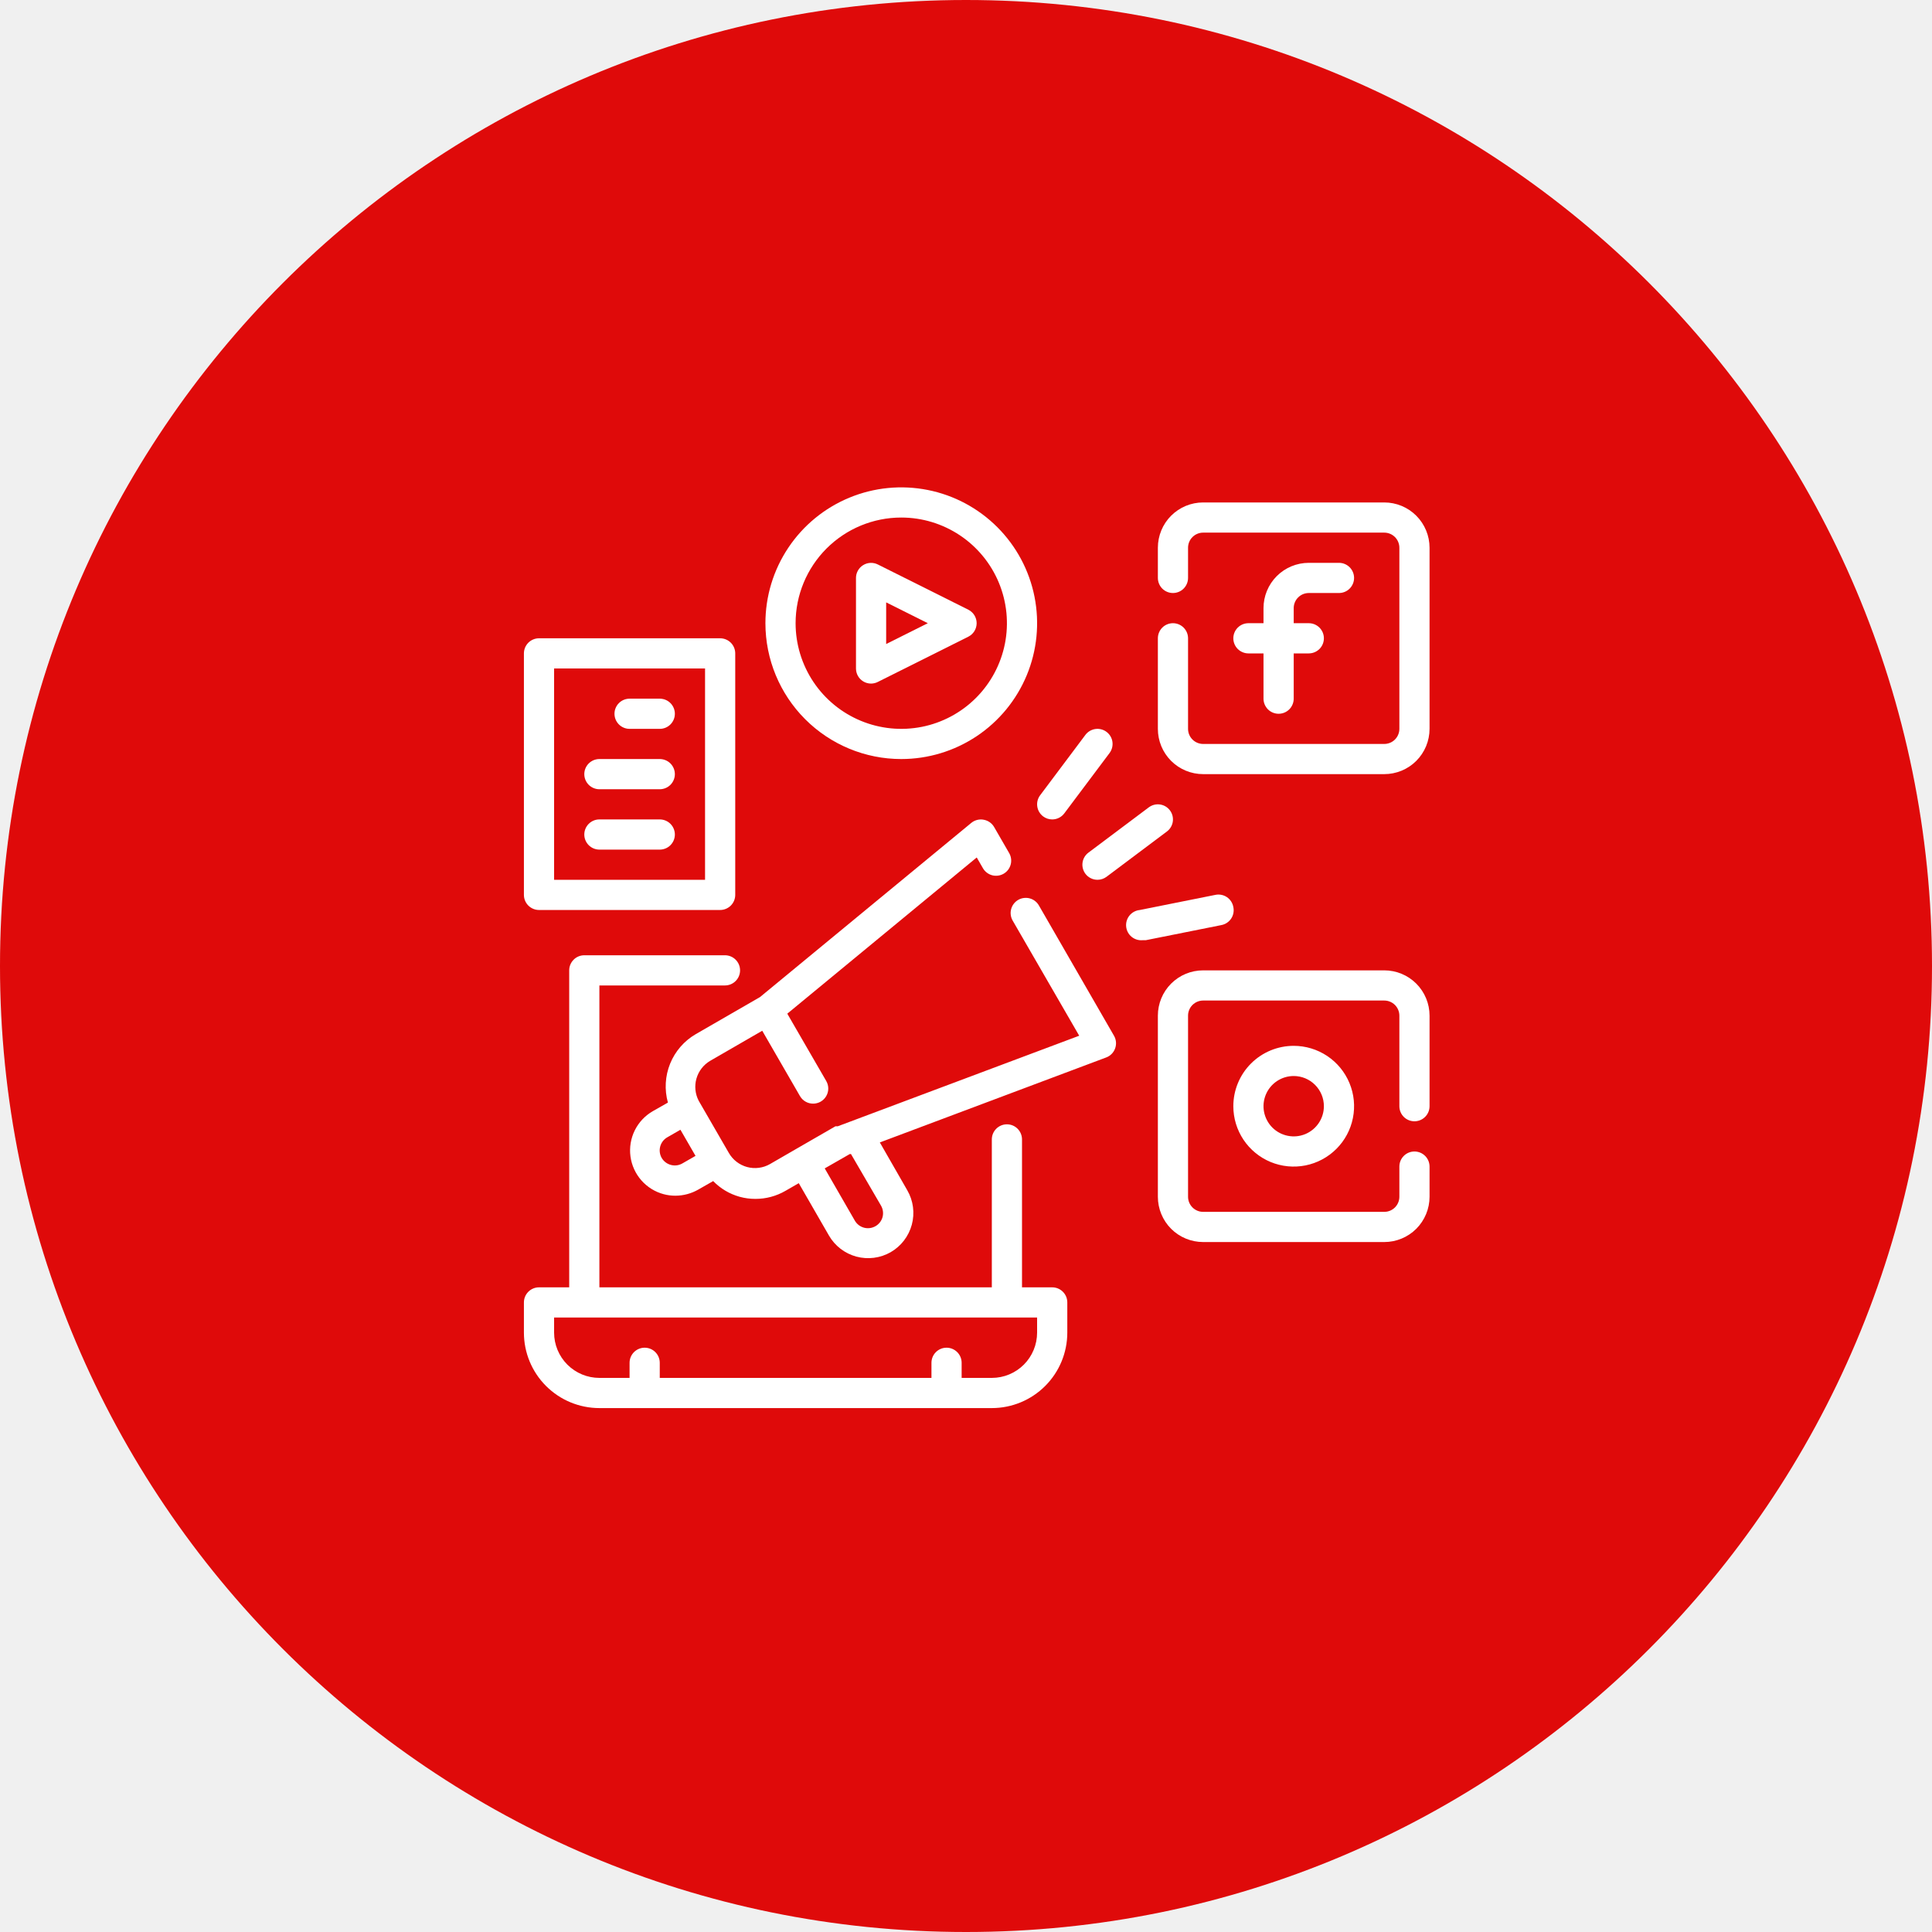
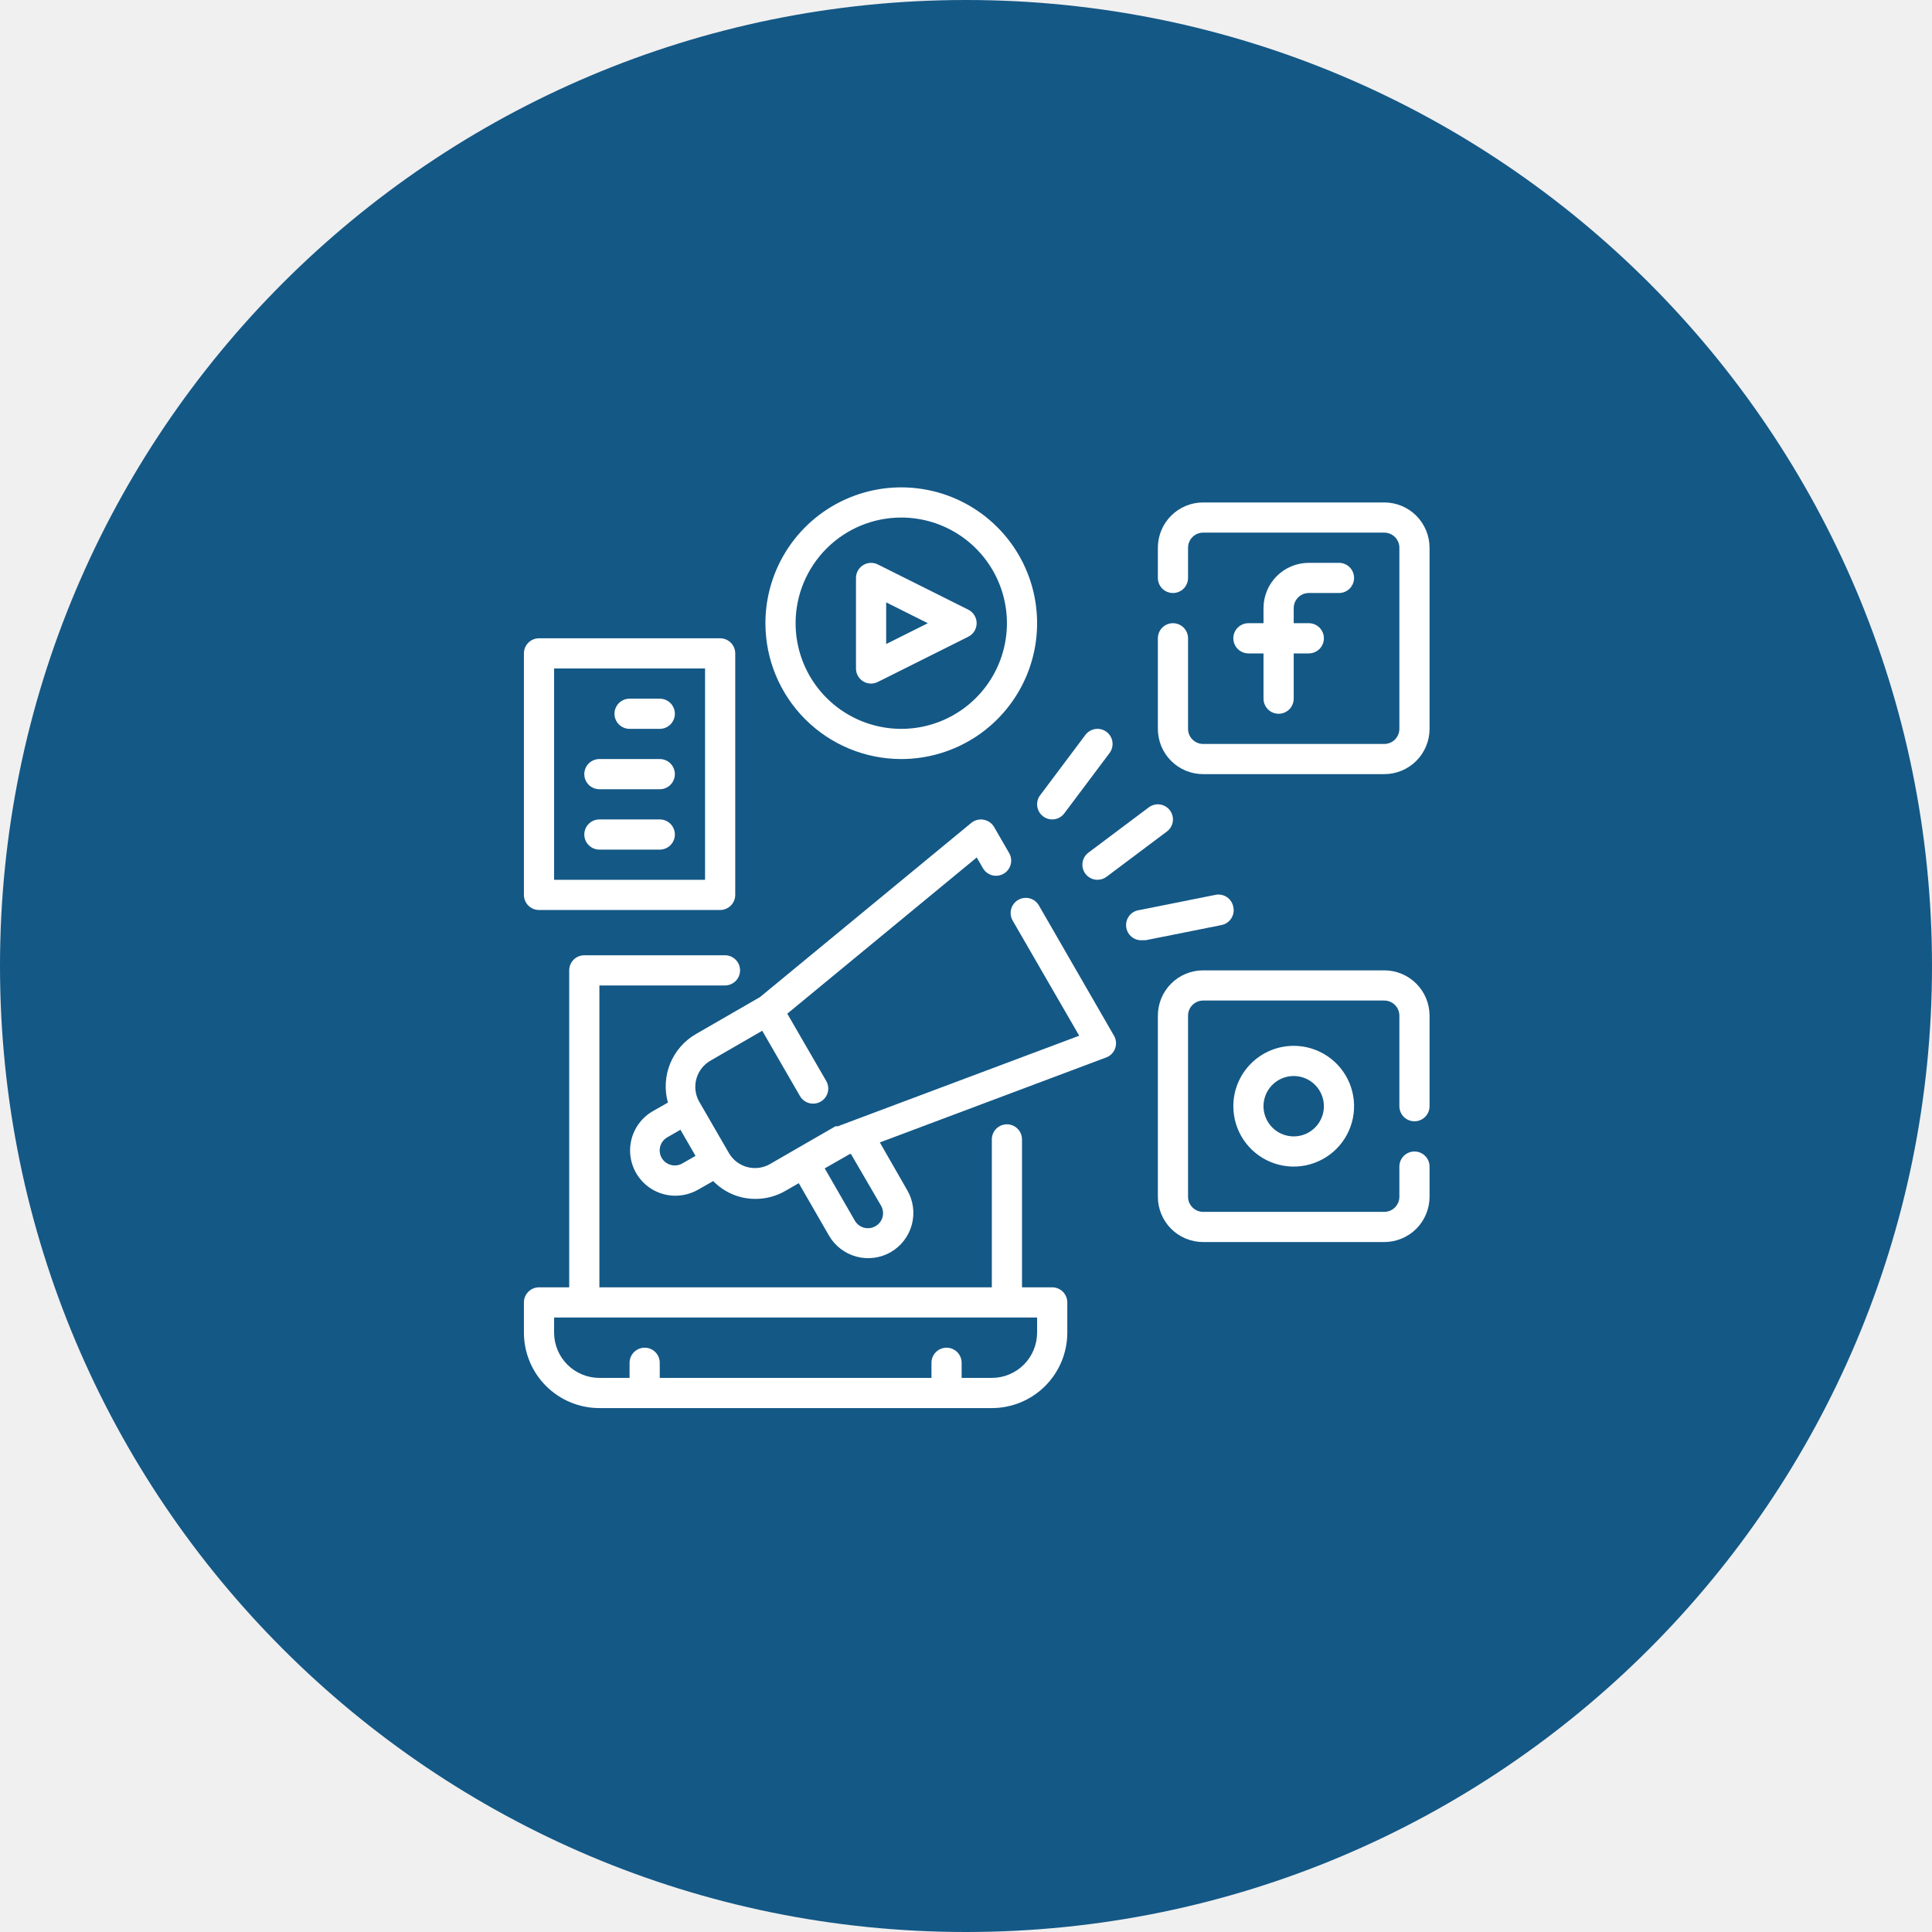
<svg xmlns="http://www.w3.org/2000/svg" width="90" height="90" viewBox="0 0 90 90" fill="none">
-   <rect width="90" height="90" rx="45" fill="#DF0A0A" />
+   <rect width="90" height="90" rx="45" fill="#145886" />
  <path d="M49.016 59.969H47.609V53.078C47.609 52.892 47.535 52.713 47.403 52.581C47.272 52.449 47.093 52.375 46.906 52.375C46.72 52.375 46.541 52.449 46.409 52.581C46.277 52.713 46.203 52.892 46.203 53.078V59.969H27.922V45.906H33.772C33.958 45.906 34.137 45.832 34.269 45.7C34.401 45.568 34.475 45.39 34.475 45.203C34.475 45.017 34.401 44.838 34.269 44.706C34.137 44.574 33.958 44.5 33.772 44.5H27.219C27.032 44.5 26.853 44.574 26.722 44.706C26.59 44.838 26.516 45.017 26.516 45.203V59.969H25.109C24.923 59.969 24.744 60.043 24.612 60.175C24.48 60.307 24.406 60.485 24.406 60.672V62.078C24.406 63.011 24.777 63.905 25.436 64.564C26.095 65.223 26.989 65.594 27.922 65.594H46.203C47.136 65.594 48.03 65.223 48.689 64.564C49.348 63.905 49.719 63.011 49.719 62.078V60.672C49.719 60.485 49.645 60.307 49.513 60.175C49.381 60.043 49.202 59.969 49.016 59.969ZM48.312 62.078C48.312 62.638 48.09 63.174 47.695 63.57C47.299 63.965 46.763 64.188 46.203 64.188H44.797V63.484C44.797 63.298 44.723 63.119 44.591 62.987C44.459 62.855 44.28 62.781 44.094 62.781C43.907 62.781 43.728 62.855 43.597 62.987C43.465 63.119 43.391 63.298 43.391 63.484V64.188H30.734V63.484C30.734 63.298 30.66 63.119 30.528 62.987C30.397 62.855 30.218 62.781 30.031 62.781C29.845 62.781 29.666 62.855 29.534 62.987C29.402 63.119 29.328 63.298 29.328 63.484V64.188H27.922C27.362 64.188 26.826 63.965 26.43 63.57C26.035 63.174 25.812 62.638 25.812 62.078V61.375H48.312V62.078Z" fill="white" />
  <path d="M60.969 27.625H62.375C62.562 27.625 62.74 27.551 62.872 27.419C63.004 27.287 63.078 27.108 63.078 26.922C63.078 26.735 63.004 26.557 62.872 26.425C62.74 26.293 62.562 26.219 62.375 26.219H60.969C60.409 26.219 59.873 26.441 59.477 26.837C59.082 27.232 58.859 27.769 58.859 28.328V29.031H58.156C57.97 29.031 57.791 29.105 57.659 29.237C57.527 29.369 57.453 29.548 57.453 29.734C57.453 29.921 57.527 30.1 57.659 30.232C57.791 30.363 57.97 30.438 58.156 30.438H58.859V32.547C58.859 32.733 58.934 32.912 59.065 33.044C59.197 33.176 59.376 33.25 59.562 33.25C59.749 33.25 59.928 33.176 60.06 33.044C60.191 32.912 60.266 32.733 60.266 32.547V30.438H60.969C61.155 30.438 61.334 30.363 61.466 30.232C61.598 30.1 61.672 29.921 61.672 29.734C61.672 29.548 61.598 29.369 61.466 29.237C61.334 29.105 61.155 29.031 60.969 29.031H60.266V28.328C60.266 28.142 60.34 27.963 60.472 27.831C60.603 27.699 60.782 27.625 60.969 27.625Z" fill="white" />
  <path d="M64.484 23.406H56.047C55.487 23.406 54.951 23.628 54.555 24.024C54.16 24.42 53.938 24.956 53.938 25.516V26.922C53.938 27.108 54.012 27.287 54.143 27.419C54.275 27.551 54.454 27.625 54.641 27.625C54.827 27.625 55.006 27.551 55.138 27.419C55.27 27.287 55.344 27.108 55.344 26.922V25.516C55.344 25.329 55.418 25.15 55.55 25.018C55.682 24.887 55.86 24.812 56.047 24.812H64.484C64.671 24.812 64.85 24.887 64.982 25.018C65.113 25.15 65.188 25.329 65.188 25.516V33.953C65.188 34.14 65.113 34.318 64.982 34.45C64.85 34.582 64.671 34.656 64.484 34.656H56.047C55.86 34.656 55.682 34.582 55.55 34.45C55.418 34.318 55.344 34.14 55.344 33.953V29.734C55.344 29.548 55.27 29.369 55.138 29.237C55.006 29.105 54.827 29.031 54.641 29.031C54.454 29.031 54.275 29.105 54.143 29.237C54.012 29.369 53.938 29.548 53.938 29.734V33.953C53.938 34.513 54.16 35.049 54.555 35.445C54.951 35.84 55.487 36.062 56.047 36.062H64.484C65.044 36.062 65.58 35.84 65.976 35.445C66.371 35.049 66.594 34.513 66.594 33.953V25.516C66.594 24.956 66.371 24.42 65.976 24.024C65.58 23.628 65.044 23.406 64.484 23.406V23.406Z" fill="white" />
  <path d="M57.453 51.531C57.453 52.087 57.618 52.631 57.927 53.094C58.236 53.556 58.675 53.917 59.189 54.13C59.703 54.343 60.269 54.398 60.814 54.29C61.36 54.181 61.861 53.913 62.254 53.52C62.648 53.127 62.916 52.626 63.024 52.08C63.133 51.534 63.077 50.969 62.864 50.455C62.651 49.941 62.291 49.502 61.828 49.193C61.366 48.884 60.822 48.719 60.266 48.719C59.52 48.719 58.804 49.015 58.277 49.542C57.749 50.07 57.453 50.785 57.453 51.531ZM61.672 51.531C61.672 51.809 61.589 52.081 61.435 52.312C61.28 52.544 61.061 52.724 60.804 52.831C60.547 52.937 60.264 52.965 59.991 52.91C59.718 52.856 59.468 52.722 59.271 52.526C59.075 52.329 58.941 52.078 58.886 51.806C58.832 51.533 58.86 51.25 58.966 50.993C59.073 50.736 59.253 50.517 59.484 50.362C59.716 50.208 59.987 50.125 60.266 50.125C60.639 50.125 60.996 50.273 61.26 50.537C61.524 50.801 61.672 51.158 61.672 51.531Z" fill="white" />
  <path d="M64.484 45.203H56.047C55.487 45.203 54.951 45.425 54.555 45.821C54.16 46.217 53.938 46.753 53.938 47.312V55.75C53.938 56.309 54.16 56.846 54.555 57.242C54.951 57.637 55.487 57.859 56.047 57.859H64.484C65.044 57.859 65.58 57.637 65.976 57.242C66.371 56.846 66.594 56.309 66.594 55.75V54.344C66.594 54.157 66.52 53.978 66.388 53.847C66.256 53.715 66.077 53.641 65.891 53.641C65.704 53.641 65.525 53.715 65.393 53.847C65.262 53.978 65.188 54.157 65.188 54.344V55.75C65.188 55.937 65.113 56.115 64.982 56.247C64.85 56.379 64.671 56.453 64.484 56.453H56.047C55.86 56.453 55.682 56.379 55.55 56.247C55.418 56.115 55.344 55.937 55.344 55.75V47.312C55.344 47.126 55.418 46.947 55.55 46.815C55.682 46.684 55.86 46.609 56.047 46.609H64.484C64.671 46.609 64.85 46.684 64.982 46.815C65.113 46.947 65.188 47.126 65.188 47.312V51.531C65.188 51.718 65.262 51.897 65.393 52.028C65.525 52.16 65.704 52.234 65.891 52.234C66.077 52.234 66.256 52.16 66.388 52.028C66.52 51.897 66.594 51.718 66.594 51.531V47.312C66.594 46.753 66.371 46.217 65.976 45.821C65.58 45.425 65.044 45.203 64.484 45.203V45.203Z" fill="white" />
  <path d="M40.206 31.738C40.317 31.808 40.447 31.844 40.578 31.844C40.688 31.843 40.797 31.816 40.895 31.766L45.113 29.657C45.228 29.598 45.325 29.508 45.393 29.398C45.46 29.287 45.496 29.16 45.496 29.031C45.496 28.902 45.46 28.775 45.393 28.664C45.325 28.554 45.228 28.464 45.113 28.405L40.895 26.296C40.788 26.242 40.668 26.216 40.549 26.221C40.429 26.226 40.312 26.262 40.21 26.325C40.108 26.387 40.024 26.475 39.965 26.58C39.906 26.684 39.875 26.802 39.875 26.922V31.14C39.875 31.26 39.905 31.378 39.963 31.482C40.021 31.587 40.104 31.675 40.206 31.738V31.738ZM41.281 28.061L43.222 29.031L41.281 30.001V28.061Z" fill="white" />
  <path d="M41.984 35.359C43.236 35.359 44.459 34.988 45.5 34.293C46.541 33.598 47.352 32.609 47.831 31.453C48.31 30.297 48.435 29.024 48.191 27.797C47.947 26.569 47.344 25.442 46.459 24.557C45.574 23.672 44.447 23.069 43.219 22.825C41.991 22.581 40.719 22.706 39.563 23.185C38.406 23.664 37.418 24.475 36.723 25.515C36.027 26.556 35.656 27.78 35.656 29.031C35.656 30.71 36.323 32.319 37.51 33.506C38.697 34.693 40.306 35.359 41.984 35.359V35.359ZM41.984 24.109C42.958 24.109 43.909 24.398 44.719 24.939C45.528 25.48 46.159 26.248 46.532 27.148C46.904 28.047 47.002 29.037 46.812 29.991C46.622 30.946 46.153 31.823 45.465 32.511C44.776 33.2 43.899 33.669 42.945 33.859C41.99 34.048 41 33.951 40.101 33.578C39.202 33.206 38.433 32.575 37.892 31.766C37.351 30.956 37.062 30.005 37.062 29.031C37.062 27.726 37.581 26.474 38.504 25.551C39.427 24.628 40.679 24.109 41.984 24.109V24.109Z" fill="white" />
  <path d="M49.016 38.172C49.125 38.172 49.232 38.147 49.33 38.098C49.428 38.049 49.513 37.978 49.578 37.891L51.688 35.078C51.799 34.929 51.847 34.741 51.821 34.557C51.795 34.372 51.696 34.206 51.547 34.094C51.398 33.982 51.21 33.934 51.026 33.96C50.841 33.987 50.674 34.085 50.562 34.234L48.453 37.047C48.341 37.196 48.293 37.384 48.32 37.568C48.346 37.753 48.445 37.919 48.594 38.031C48.715 38.123 48.864 38.172 49.016 38.172Z" fill="white" />
  <path d="M50.562 40.703C50.628 40.791 50.713 40.861 50.811 40.91C50.908 40.959 51.016 40.984 51.125 40.984C51.277 40.984 51.425 40.935 51.547 40.844L54.359 38.734C54.509 38.623 54.607 38.456 54.634 38.271C54.66 38.087 54.612 37.899 54.5 37.75C54.388 37.601 54.222 37.502 54.037 37.476C53.852 37.449 53.665 37.498 53.516 37.609L50.703 39.719C50.554 39.831 50.455 39.997 50.429 40.182C50.403 40.366 50.451 40.554 50.562 40.703V40.703Z" fill="white" />
  <path d="M57.453 42.251C57.436 42.158 57.401 42.069 57.349 41.99C57.297 41.91 57.23 41.843 57.151 41.79C57.072 41.737 56.983 41.701 56.89 41.684C56.797 41.666 56.701 41.668 56.609 41.688L53.093 42.392C53.001 42.401 52.911 42.428 52.83 42.472C52.748 42.516 52.675 42.575 52.617 42.647C52.498 42.792 52.442 42.978 52.461 43.165C52.479 43.352 52.571 43.523 52.716 43.642C52.861 43.76 53.047 43.816 53.234 43.798H53.375L56.89 43.095C56.983 43.078 57.072 43.043 57.151 42.991C57.231 42.939 57.299 42.871 57.351 42.793C57.404 42.714 57.44 42.625 57.457 42.532C57.475 42.439 57.473 42.343 57.453 42.251Z" fill="white" />
  <path d="M25.109 42.391H33.547C33.733 42.391 33.912 42.316 34.044 42.185C34.176 42.053 34.25 41.874 34.25 41.688V30.438C34.25 30.251 34.176 30.072 34.044 29.94C33.912 29.808 33.733 29.734 33.547 29.734H25.109C24.923 29.734 24.744 29.808 24.612 29.94C24.48 30.072 24.406 30.251 24.406 30.438V41.688C24.406 41.874 24.48 42.053 24.612 42.185C24.744 42.316 24.923 42.391 25.109 42.391ZM25.812 31.141H32.844V40.984H25.812V31.141Z" fill="white" />
  <path d="M30.734 32.547H29.328C29.142 32.547 28.963 32.621 28.831 32.753C28.699 32.885 28.625 33.063 28.625 33.25C28.625 33.437 28.699 33.615 28.831 33.747C28.963 33.879 29.142 33.953 29.328 33.953H30.734C30.921 33.953 31.1 33.879 31.232 33.747C31.363 33.615 31.438 33.437 31.438 33.25C31.438 33.063 31.363 32.885 31.232 32.753C31.1 32.621 30.921 32.547 30.734 32.547Z" fill="white" />
  <path d="M30.734 35.359H27.922C27.735 35.359 27.557 35.434 27.425 35.565C27.293 35.697 27.219 35.876 27.219 36.062C27.219 36.249 27.293 36.428 27.425 36.56C27.557 36.691 27.735 36.766 27.922 36.766H30.734C30.921 36.766 31.1 36.691 31.232 36.56C31.363 36.428 31.438 36.249 31.438 36.062C31.438 35.876 31.363 35.697 31.232 35.565C31.1 35.434 30.921 35.359 30.734 35.359Z" fill="white" />
  <path d="M30.734 38.172H27.922C27.735 38.172 27.557 38.246 27.425 38.378C27.293 38.51 27.219 38.688 27.219 38.875C27.219 39.062 27.293 39.24 27.425 39.372C27.557 39.504 27.735 39.578 27.922 39.578H30.734C30.921 39.578 31.1 39.504 31.232 39.372C31.363 39.24 31.438 39.062 31.438 38.875C31.438 38.688 31.363 38.51 31.232 38.378C31.1 38.246 30.921 38.172 30.734 38.172Z" fill="white" />
  <path d="M48.396 42.18C48.35 42.099 48.289 42.029 48.215 41.972C48.142 41.916 48.058 41.874 47.969 41.85C47.879 41.826 47.786 41.82 47.694 41.832C47.602 41.843 47.514 41.873 47.433 41.92C47.353 41.966 47.282 42.027 47.226 42.101C47.169 42.174 47.128 42.258 47.104 42.347C47.079 42.437 47.073 42.53 47.085 42.622C47.097 42.714 47.127 42.803 47.173 42.883L50.274 48.248L39.024 52.467C39.024 52.467 39.024 52.467 38.975 52.467H38.918L37.09 53.521L35.874 54.224C35.714 54.317 35.537 54.377 35.353 54.401C35.17 54.425 34.984 54.413 34.805 54.365C34.446 54.268 34.14 54.033 33.954 53.711L32.548 51.278C32.383 50.96 32.345 50.59 32.443 50.245C32.541 49.9 32.767 49.606 33.075 49.422L35.508 48.016L37.266 51.06C37.328 51.167 37.417 51.257 37.525 51.318C37.632 51.38 37.754 51.412 37.878 51.412C38.001 51.412 38.123 51.38 38.23 51.319C38.337 51.257 38.427 51.168 38.489 51.061C38.551 50.955 38.584 50.833 38.584 50.709C38.584 50.586 38.551 50.464 38.489 50.357L36.675 47.221L45.5 39.944L45.788 40.443C45.834 40.523 45.895 40.594 45.969 40.65C46.042 40.707 46.126 40.748 46.216 40.773C46.305 40.797 46.398 40.803 46.49 40.791C46.582 40.779 46.671 40.749 46.751 40.703C46.831 40.657 46.902 40.596 46.959 40.522C47.015 40.449 47.056 40.365 47.081 40.275C47.105 40.186 47.111 40.093 47.099 40.001C47.087 39.909 47.057 39.82 47.011 39.74L46.308 38.523C46.257 38.435 46.187 38.36 46.103 38.301C46.019 38.243 45.923 38.204 45.823 38.186C45.722 38.167 45.618 38.17 45.518 38.196C45.419 38.221 45.326 38.268 45.246 38.334L35.403 46.448L32.407 48.177C31.87 48.49 31.451 48.973 31.217 49.549C30.983 50.126 30.947 50.763 31.114 51.363L30.41 51.763C30.048 51.971 29.756 52.282 29.57 52.657C29.385 53.031 29.315 53.452 29.369 53.866C29.424 54.281 29.6 54.669 29.875 54.983C30.151 55.297 30.513 55.523 30.917 55.63C31.096 55.678 31.28 55.702 31.465 55.701C31.835 55.699 32.198 55.602 32.52 55.42L33.223 55.019C33.561 55.368 33.986 55.62 34.453 55.75C34.694 55.817 34.942 55.85 35.192 55.849C35.686 55.85 36.172 55.718 36.598 55.469L37.21 55.117L38.616 57.557C38.895 58.04 39.355 58.393 39.894 58.538C40.433 58.683 41.008 58.608 41.492 58.331C41.732 58.192 41.943 58.008 42.111 57.788C42.28 57.568 42.404 57.317 42.476 57.049C42.548 56.782 42.566 56.502 42.53 56.228C42.494 55.953 42.404 55.688 42.265 55.448L40.986 53.219L51.532 49.26C51.628 49.224 51.715 49.168 51.786 49.095C51.858 49.022 51.913 48.935 51.947 48.838C51.981 48.743 51.995 48.642 51.986 48.541C51.978 48.441 51.948 48.343 51.898 48.255L48.396 42.18ZM31.789 54.196C31.709 54.242 31.62 54.273 31.528 54.285C31.437 54.297 31.344 54.291 31.254 54.267C31.074 54.22 30.92 54.103 30.825 53.943C30.779 53.863 30.749 53.775 30.737 53.683C30.725 53.591 30.731 53.498 30.755 53.409C30.779 53.319 30.821 53.235 30.877 53.161C30.934 53.087 31.005 53.026 31.085 52.98L31.697 52.628L32.4 53.845L31.789 54.196ZM41.042 56.165C41.088 56.245 41.118 56.333 41.13 56.425C41.142 56.517 41.136 56.61 41.112 56.699C41.062 56.878 40.943 57.03 40.782 57.121C40.621 57.213 40.431 57.239 40.251 57.191C40.072 57.144 39.919 57.028 39.825 56.868L38.419 54.428L39.586 53.76H39.642L41.042 56.165Z" fill="white" />
</svg>
